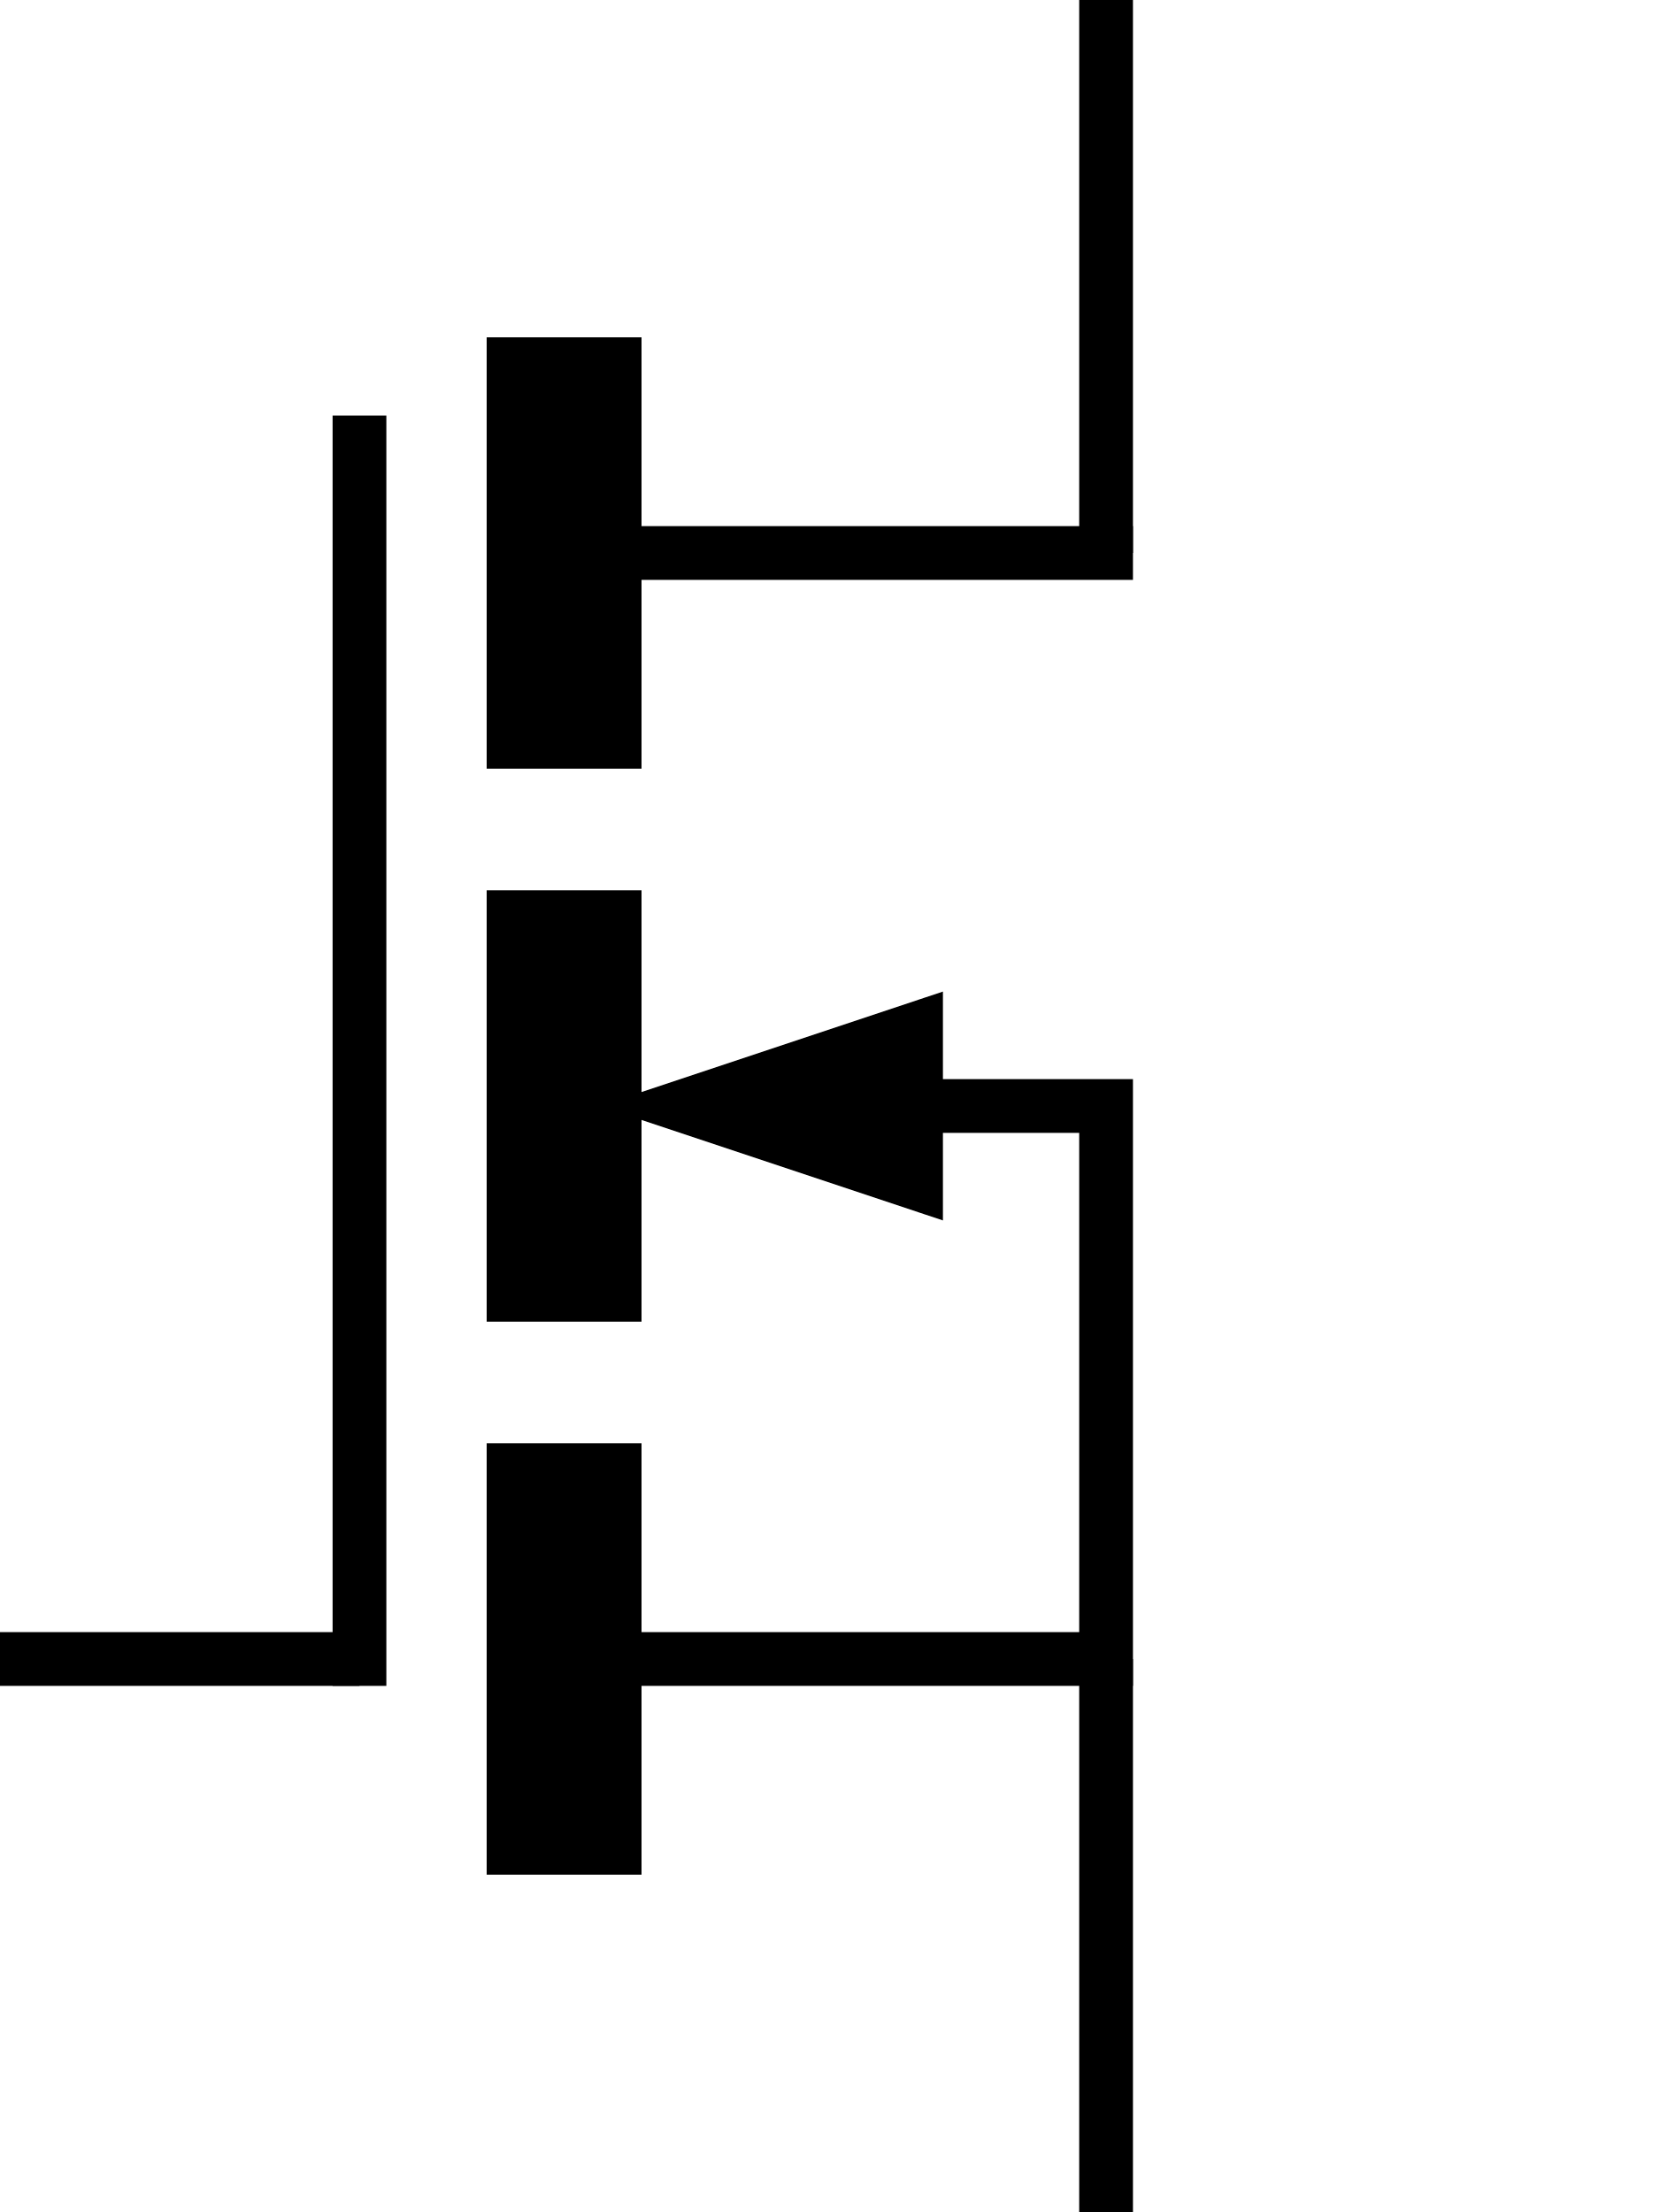
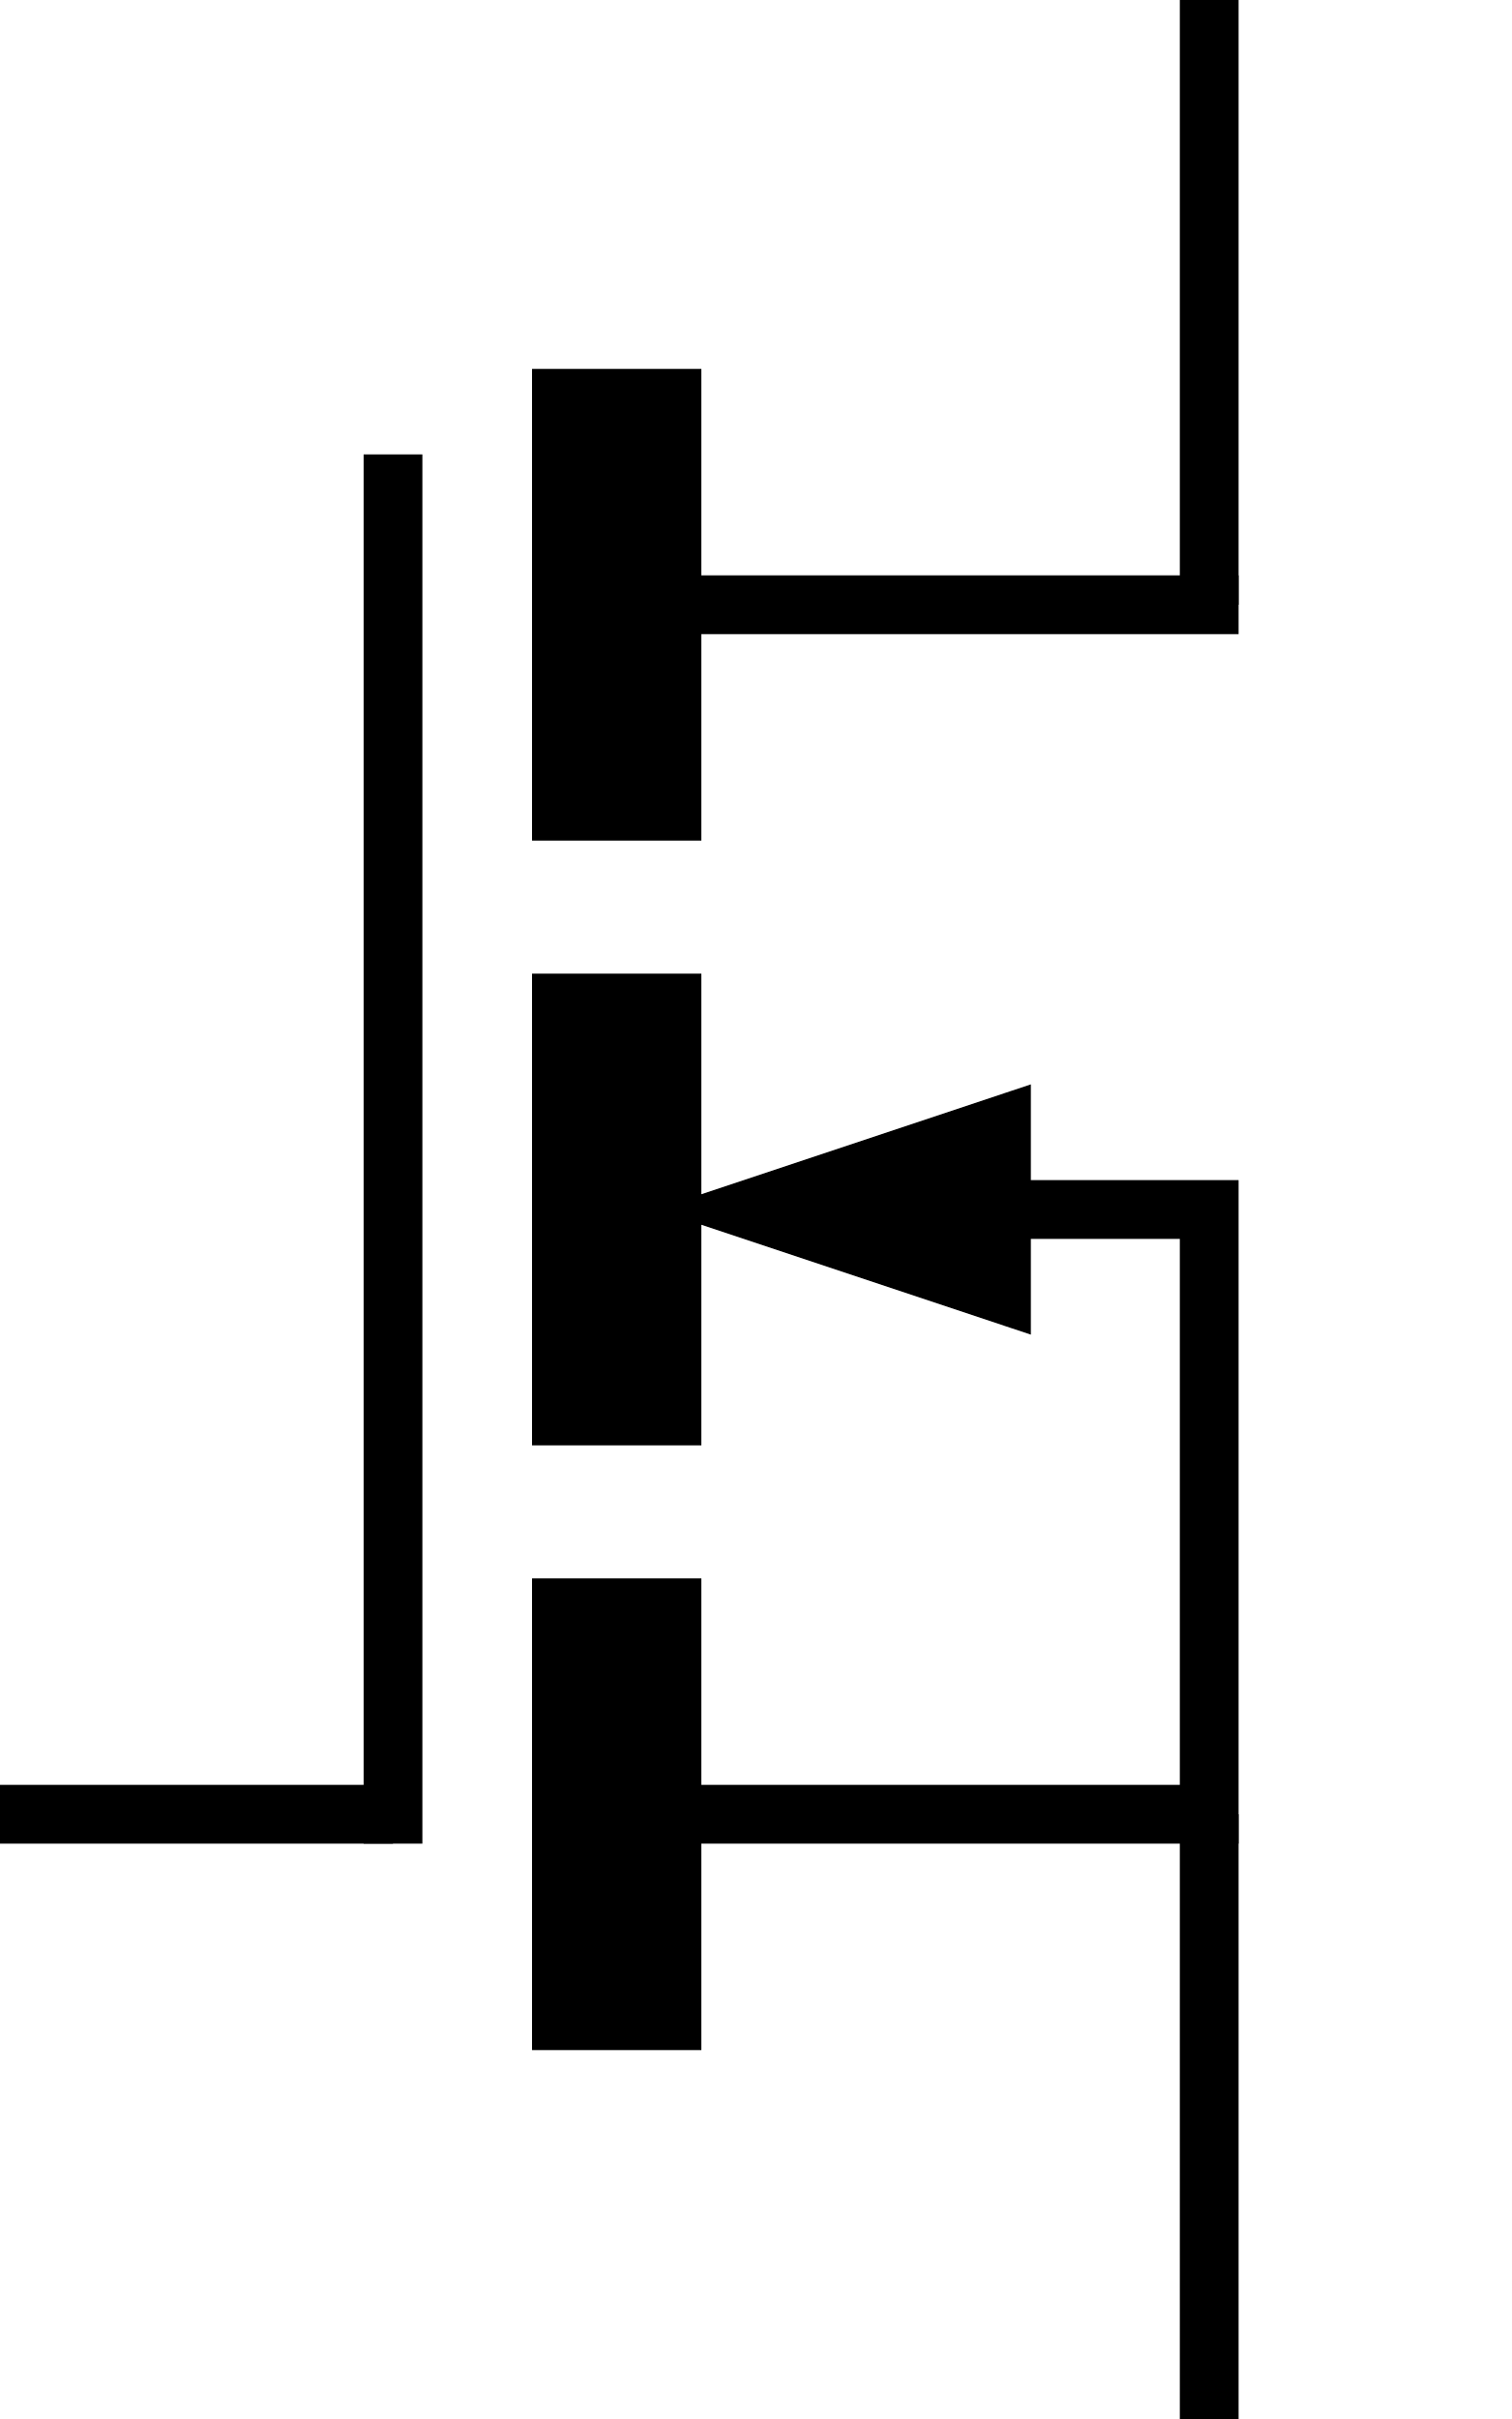
- <svg xmlns="http://www.w3.org/2000/svg" version="1.2" baseProfile="tiny" x="0in" y="0in" width="0.30in" height="0.40in" viewBox="0 0 30 40">
+ <svg xmlns="http://www.w3.org/2000/svg" version="1.2" baseProfile="tiny" x="0in" y="0in" width="0.25in" height="0.40in" viewBox="0 0 25 40">
  <g id="schematic">
    <line class="other" x1="6.5" y1="8" x2="6.5" y2="30" stroke="#000000" stroke-width="0.972" stroke-linecap="square" />
    <line class="other" x1="11" y1="10" x2="20" y2="10" stroke="#000000" stroke-width="0.972" stroke-linecap="square" />
    <path class="other" d="M15 20 L20 20 L20 30 L11 30" fill="none" stroke="#000000" stroke-width="0.972" />
    <line class="other" x1="10.2" y1="7.5" x2="10.2" y2="12.5" stroke="#000000" stroke-width="2.8" stroke-linecap="square" />
    <line class="other" x1="10.2" y1="17.5" x2="10.2" y2="22.5" stroke="#000000" stroke-width="2.8" stroke-linecap="square" />
    <line class="other" x1="10.2" y1="27.5" x2="10.2" y2="32.5" stroke="#000000" stroke-width="2.8" stroke-linecap="square" />
    <path class="other" d="M11 20 L17 18 L17 22 Z" fill="#000000" stroke="#000000" stroke-width="0.1" />
    <line class="pin" id="connector0pin" connectorname="0" x1="0" y1="30" x2="6.5" y2="30" stroke="#000000" stroke-width="0.972" />
    <rect class="terminal" id="connector0terminal" x="0" y="30" width="0" height="0" stroke="none" stroke-width="0" fill="none" />
    <line class="pin" id="connector1pin" connectorname="1" x1="20" y1="0" x2="20" y2="10" stroke="#000000" stroke-width="0.972" />
    <rect class="terminal" id="connector1terminal" x="20" y="0" width="0" height="0" stroke="none" stroke-width="0" fill="none" />
    <line class="pin" id="connector2pin" connectorname="2" x1="20" y1="30" x2="20" y2="40" stroke="#000000" stroke-width="0.972" />
    <rect class="terminal" id="connector2terminal" x="20" y="40" width="0" height="0" stroke="none" stroke-width="0" fill="none" />
  </g>
</svg>
